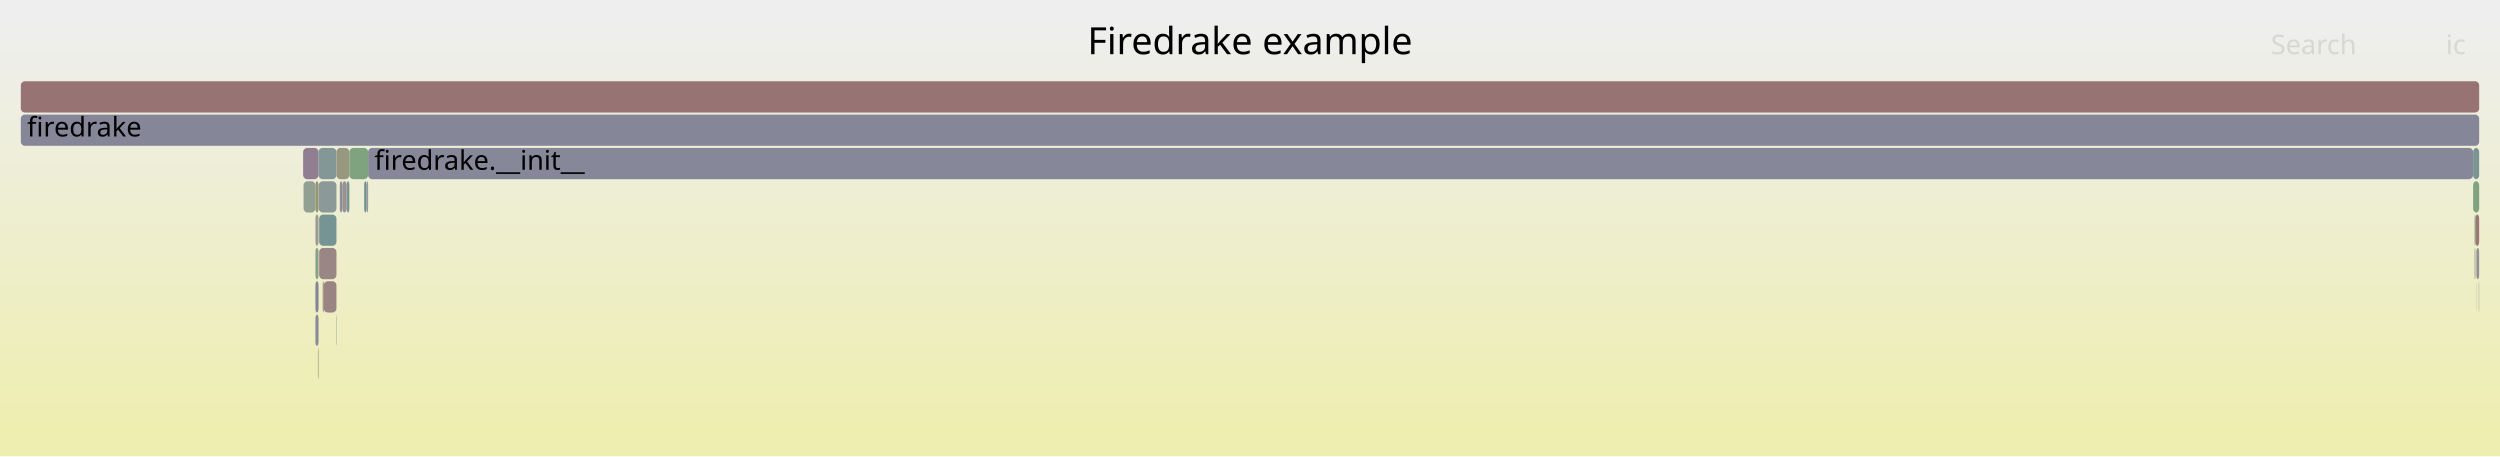
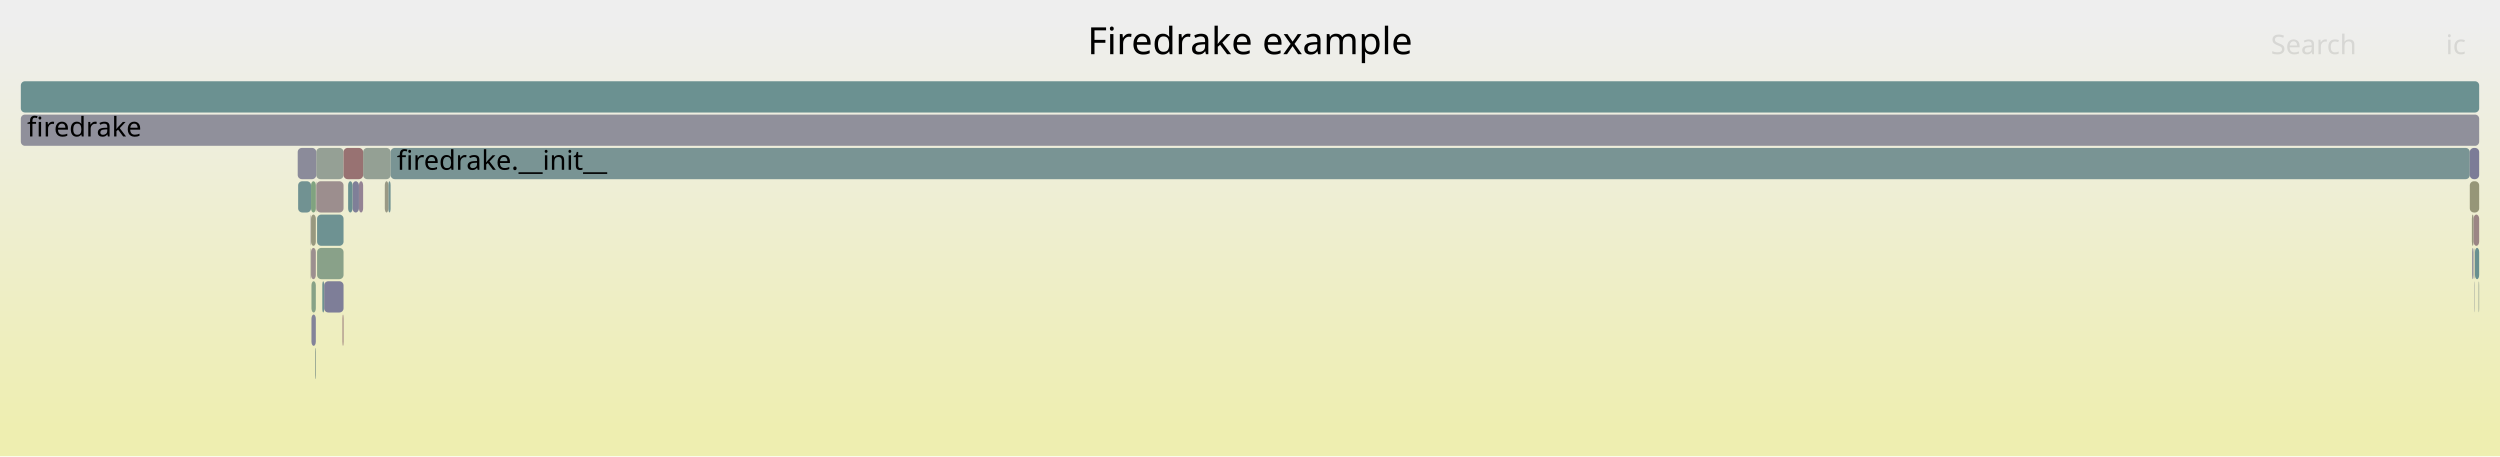
<svg xmlns="http://www.w3.org/2000/svg" version="1.1" width="1200" height="219" viewBox="0 0 1200 219">
  <defs>
    <linearGradient id="background" y1="0" y2="1" x1="0" x2="0">
      <stop stop-color="#eeeeee" offset="5%" />
      <stop stop-color="#eeeeb0" offset="95%" />
    </linearGradient>
  </defs>
  <style type="text/css">
	text { font-family:Verdana; font-size:13px; fill:rgb(0,0,0); }
	#search, #ignorecase { opacity:0.1; cursor:pointer; }
	#search:hover, #search.show, #ignorecase:hover, #ignorecase.show { opacity:1; }
	#subtitle { text-anchor:middle; font-color:rgb(160,160,160); }
	#title { text-anchor:middle; font-size:18px}
	#unzoom { cursor:pointer; }
	#frames &gt; *:hover { stroke:black; stroke-width:0.5; cursor:pointer; }
	.hide { display:none; }
	.parent { opacity:0.5; }
</style>
  <rect x="0.0" y="0" width="1200.0" height="219.0" fill="url(#background)" />
  <text id="title" x="600.00" y="26">Firedrake example</text>
  <text id="details" x="10.00" y="201"> </text>
  <text id="unzoom" x="10.00" y="26" class="hide">Reset Zoom</text>
  <text id="search" x="1090.00" y="26">Search</text>
  <text id="ignorecase" x="1174.00" y="26">ic</text>
  <text id="matched" x="1090.00" y="201"> </text>
  <g id="frames">
    <g>
-       <rect x="145.5" y="71" width="7.4" height="15.0" fill="rgb(145.364,125.619,145.364)" rx="2" ry="2" />
-       <text x="148.50" y="81.5" />
+       <rect x="164.4" y="151" width="0.5" height="15.0" fill="rgb(153.529,123.724,123.724)" rx="2" ry="2" />
+       <text x="167.43" y="161.5" />
    </g>
    <g>
-       <rect x="152.9" y="71" width="8.6" height="15.0" fill="rgb(131.809,151.21,151.21)" rx="2" ry="2" />
-       <text x="155.87" y="81.5" />
+       <rect x="149.3" y="87" width="2.3" height="15.0" fill="rgb(127.594,162.95,127.594)" rx="2" ry="2" />
+       <text x="152.33" y="97.5" />
    </g>
    <g>
-       <rect x="1188.6" y="119" width="0.1" height="15.0" fill="rgb(150.305,150.305,120.707)" rx="2" ry="2" />
-       <text x="1191.60" y="129.5" />
+       <rect x="1186.5" y="103" width="0.8" height="15.0" fill="rgb(151.522,151.522,126.606)" rx="2" ry="2" />
+       <text x="1189.50" y="113.5" />
    </g>
    <g>
-       <rect x="151.4" y="103" width="1.5" height="15.0" fill="rgb(155.803,155.803,147.353)" rx="2" ry="2" />
-       <text x="154.39" y="113.5" />
+       <rect x="186.4" y="87" width="1.1" height="15.0" fill="rgb(115.306,146.931,146.931)" rx="2" ry="2" />
+       <text x="189.44" y="97.5" />
    </g>
    <g>
-       <rect x="151.4" y="87" width="1.5" height="15.0" fill="rgb(149.277,149.277,115.728)" rx="2" ry="2" />
-       <text x="154.39" y="97.5" />
+       <rect x="154.7" y="135" width="0.9" height="15.0" fill="rgb(109.224,145.354,145.354)" rx="2" ry="2" />
+       <text x="157.71" y="145.5" />
    </g>
    <g>
-       <rect x="1189.8" y="135" width="0.2" height="15.0" fill="rgb(146.922,159.803,146.922)" rx="2" ry="2" />
-       <text x="1192.80" y="145.5" />
+       <rect x="1187.3" y="103" width="2.7" height="15.0" fill="rgb(154.781,133.322,133.322)" rx="2" ry="2" />
+       <text x="1190.30" y="113.5" />
    </g>
    <g>
-       <rect x="166.4" y="87" width="1.3" height="15.0" fill="rgb(122.827,148.881,148.881)" rx="2" ry="2" />
-       <text x="169.43" y="97.5" />
+       <rect x="172.3" y="87" width="2.0" height="15.0" fill="rgb(147.59,131.323,147.59)" rx="2" ry="2" />
+       <text x="175.34" y="97.5" />
    </g>
    <g>
-       <rect x="176.7" y="71" width="1010.4" height="15.0" fill="rgb(134.871,134.871,153.523)" rx="2" ry="2" />
-       <text x="179.71" y="81.5">firedrake.__init__</text>
+       <rect x="143.1" y="87" width="6.2" height="15.0" fill="rgb(112.863,146.298,146.298)" rx="2" ry="2" />
+       <text x="146.09" y="97.5" />
    </g>
    <g>
-       <rect x="1187.1" y="87" width="2.9" height="15.0" fill="rgb(126.631,163.107,126.631)" rx="2" ry="2" />
-       <text x="1190.13" y="97.5" />
+       <rect x="151.8" y="71" width="13.1" height="15.0" fill="rgb(148.604,159.53,148.604)" rx="2" ry="2" />
+       <text x="154.78" y="81.5" />
    </g>
    <g>
-       <rect x="164.3" y="87" width="2.1" height="15.0" fill="rgb(156.448,146.103,146.103)" rx="2" ry="2" />
-       <text x="167.29" y="97.5" />
+       <rect x="149.5" y="151" width="2.1" height="15.0" fill="rgb(131.175,131.175,152.808)" rx="2" ry="2" />
+       <text x="152.49" y="161.5" />
    </g>
    <g>
-       <rect x="151.4" y="135" width="1.5" height="15.0" fill="rgb(132.084,132.084,152.984)" rx="2" ry="2" />
-       <text x="154.39" y="145.5" />
+       <rect x="151.6" y="87" width="0.2" height="15.0" fill="rgb(150.985,150.985,124.003)" rx="2" ry="2" />
+       <text x="154.62" y="97.5" />
    </g>
    <g>
-       <rect x="151.4" y="151" width="1.5" height="15.0" fill="rgb(137.292,137.292,153.992)" rx="2" ry="2" />
-       <text x="154.39" y="161.5" />
+       <rect x="151.2" y="167" width="0.4" height="15.0" fill="rgb(143.192,160.411,143.192)" rx="2" ry="2" />
+       <text x="154.22" y="177.5" />
    </g>
    <g>
-       <rect x="145.7" y="87" width="5.7" height="15.0" fill="rgb(145.847,159.978,145.847)" rx="2" ry="2" />
-       <text x="148.69" y="97.5" />
+       <rect x="1188.0" y="119" width="2.0" height="15.0" fill="rgb(105.022,144.265,144.265)" rx="2" ry="2" />
+       <text x="1191.04" y="129.5" />
    </g>
    <g>
-       <rect x="1187.8" y="103" width="0.4" height="15.0" fill="rgb(123.682,163.587,123.682)" rx="2" ry="2" />
-       <text x="1190.80" y="113.5" />
+       <rect x="149.3" y="119" width="2.3" height="15.0" fill="rgb(156.013,142.769,142.769)" rx="2" ry="2" />
+       <text x="152.33" y="129.5" />
    </g>
    <g>
-       <rect x="153.2" y="119" width="8.3" height="15.0" fill="rgb(154.893,134.181,134.181)" rx="2" ry="2" />
-       <text x="156.16" y="129.5" />
+       <rect x="149.1" y="119" width="0.2" height="15.0" fill="rgb(153.559,153.559,136.476)" rx="2" ry="2" />
+       <text x="152.13" y="129.5" />
    </g>
    <g>
-       <rect x="152.6" y="167" width="0.3" height="15.0" fill="rgb(151.144,151.144,124.776)" rx="2" ry="2" />
-       <text x="155.62" y="177.5" />
+       <rect x="142.9" y="71" width="8.9" height="15.0" fill="rgb(139.084,139.084,154.339)" rx="2" ry="2" />
+       <text x="145.93" y="81.5" />
    </g>
    <g>
-       <rect x="1187.1" y="71" width="2.9" height="15.0" fill="rgb(123.136,148.961,148.961)" rx="2" ry="2" />
-       <text x="1190.13" y="81.5" />
+       <rect x="1185.5" y="87" width="4.5" height="15.0" fill="rgb(150.076,150.076,119.599)" rx="2" ry="2" />
+       <text x="1188.52" y="97.5" />
    </g>
    <g>
-       <rect x="1187.8" y="119" width="0.4" height="15.0" fill="rgb(152.664,152.664,132.14)" rx="2" ry="2" />
-       <text x="1190.80" y="129.5" />
+       <rect x="174.3" y="71" width="13.2" height="15.0" fill="rgb(148.082,159.615,148.082)" rx="2" ry="2" />
+       <text x="177.27" y="81.5" />
    </g>
    <g>
-       <rect x="154.9" y="135" width="0.5" height="15.0" fill="rgb(154.108,128.162,128.162)" rx="2" ry="2" />
-       <text x="157.86" y="145.5" />
+       <rect x="187.5" y="71" width="998.0" height="15.0" fill="rgb(121.114,148.437,148.437)" rx="2" ry="2" />
+       <text x="190.49" y="81.5">firedrake.__init__</text>
    </g>
    <g>
-       <rect x="163.1" y="87" width="1.2" height="15.0" fill="rgb(142.858,142.858,155.069)" rx="2" ry="2" />
-       <text x="166.07" y="97.5" />
+       <rect x="10.0" y="55" width="1180.0" height="15.0" fill="rgb(144.429,144.429,155.373)" rx="2" ry="2" />
+       <text x="13.00" y="65.5">firedrake</text>
    </g>
    <g>
-       <rect x="174.8" y="87" width="1.2" height="15.0" fill="rgb(112.264,146.143,146.143)" rx="2" ry="2" />
-       <text x="177.77" y="97.5" />
+       <rect x="149.5" y="135" width="2.1" height="15.0" fill="rgb(134.946,161.753,134.946)" rx="2" ry="2" />
+       <text x="152.49" y="145.5" />
    </g>
    <g>
-       <rect x="155.4" y="135" width="6.1" height="15.0" fill="rgb(154.456,130.831,130.831)" rx="2" ry="2" />
-       <text x="158.43" y="145.5" />
+       <rect x="149.1" y="103" width="0.2" height="15.0" fill="rgb(152.434,143.738,152.434)" rx="2" ry="2" />
+       <text x="152.13" y="113.5" />
    </g>
    <g>
-       <rect x="176.0" y="87" width="0.7" height="15.0" fill="rgb(145.628,154.792,154.792)" rx="2" ry="2" />
-       <text x="178.97" y="97.5" />
+       <rect x="169.2" y="87" width="3.1" height="15.0" fill="rgb(126.859,126.859,151.973)" rx="2" ry="2" />
+       <text x="172.22" y="97.5" />
    </g>
    <g>
-       <rect x="167.7" y="71" width="9.0" height="15.0" fill="rgb(126.875,163.067,126.875)" rx="2" ry="2" />
-       <text x="170.71" y="81.5" />
+       <rect x="1189.7" y="135" width="0.3" height="15.0" fill="rgb(145.221,160.08,145.221)" rx="2" ry="2" />
+       <text x="1192.71" y="145.5" />
    </g>
    <g>
-       <rect x="1188.7" y="119" width="1.3" height="15.0" fill="rgb(146.272,146.272,155.73)" rx="2" ry="2" />
-       <text x="1191.75" y="129.5" />
+       <rect x="167.1" y="87" width="2.1" height="15.0" fill="rgb(105.624,144.421,144.421)" rx="2" ry="2" />
+       <text x="170.10" y="97.5" />
    </g>
    <g>
-       <rect x="161.3" y="151" width="0.2" height="15.0" fill="rgb(144.194,154.421,154.421)" rx="2" ry="2" />
-       <text x="164.25" y="161.5" />
+       <rect x="184.7" y="87" width="1.7" height="15.0" fill="rgb(152.819,152.819,132.89)" rx="2" ry="2" />
+       <text x="187.71" y="97.5" />
    </g>
    <g>
-       <rect x="1188.2" y="103" width="1.8" height="15.0" fill="rgb(152.921,119.058,119.058)" rx="2" ry="2" />
-       <text x="1191.24" y="113.5" />
+       <rect x="1185.5" y="71" width="4.5" height="15.0" fill="rgb(124.262,124.262,151.47)" rx="2" ry="2" />
+       <text x="1188.52" y="81.5" />
    </g>
    <g>
-       <rect x="153.0" y="87" width="8.5" height="15.0" fill="rgb(138.721,153.002,153.002)" rx="2" ry="2" />
-       <text x="156.03" y="97.5" />
+       <rect x="155.6" y="135" width="9.3" height="15.0" fill="rgb(126.166,126.166,151.839)" rx="2" ry="2" />
+       <text x="158.58" y="145.5" />
    </g>
    <g>
-       <rect x="10.0" y="39" width="1180.0" height="15.0" fill="rgb(152.332,114.546,114.546)" rx="2" ry="2" />
+       <rect x="1187.8" y="119" width="0.2" height="15.0" fill="rgb(153.805,153.805,137.672)" rx="2" ry="2" />
+       <text x="1190.83" y="129.5" />
+     </g>
+     <g>
+       <rect x="164.9" y="71" width="9.4" height="15.0" fill="rgb(152.256,113.965,113.965)" rx="2" ry="2" />
+       <text x="167.86" y="81.5" />
+     </g>
+     <g>
+       <rect x="151.8" y="87" width="0.1" height="15.0" fill="rgb(117.985,117.985,150.255)" rx="2" ry="2" />
+       <text x="154.78" y="97.5" />
+     </g>
+     <g>
+       <rect x="1187.8" y="135" width="0.2" height="15.0" fill="rgb(147.055,155.162,155.162)" rx="2" ry="2" />
+       <text x="1190.83" y="145.5" />
+     </g>
+     <g>
+       <rect x="1186.6" y="119" width="0.7" height="15.0" fill="rgb(144.942,144.942,155.473)" rx="2" ry="2" />
+       <text x="1189.64" y="129.5" />
+     </g>
+     <g>
+       <rect x="152.2" y="103" width="12.7" height="15.0" fill="rgb(109.805,145.505,145.505)" rx="2" ry="2" />
+       <text x="155.15" y="113.5" />
+     </g>
+     <g>
+       <rect x="149.3" y="103" width="2.3" height="15.0" fill="rgb(151.549,151.549,126.735)" rx="2" ry="2" />
+       <text x="152.33" y="113.5" />
+     </g>
+     <g>
+       <rect x="10.0" y="39" width="1180.0" height="15.0" fill="rgb(107.332,144.864,144.864)" rx="2" ry="2" />
      <text x="13.00" y="49.5" />
    </g>
    <g>
-       <rect x="151.4" y="119" width="1.5" height="15.0" fill="rgb(137.387,161.356,137.387)" rx="2" ry="2" />
-       <text x="154.39" y="129.5" />
+       <rect x="151.9" y="87" width="13.0" height="15.0" fill="rgb(155.957,142.337,142.337)" rx="2" ry="2" />
+       <text x="154.94" y="97.5" />
    </g>
    <g>
-       <rect x="1188.6" y="135" width="0.1" height="15.0" fill="rgb(153.651,153.651,136.925)" rx="2" ry="2" />
-       <text x="1191.60" y="145.5" />
-     </g>
-     <g>
-       <rect x="10.0" y="55" width="1180.0" height="15.0" fill="rgb(133.861,133.861,153.328)" rx="2" ry="2" />
-       <text x="13.00" y="65.5">firedrake</text>
-     </g>
-     <g>
-       <rect x="153.2" y="103" width="8.3" height="15.0" fill="rgb(117.527,147.507,147.507)" rx="2" ry="2" />
-       <text x="156.16" y="113.5" />
-     </g>
-     <g>
-       <rect x="161.5" y="71" width="6.2" height="15.0" fill="rgb(151.805,151.805,127.98)" rx="2" ry="2" />
-       <text x="164.51" y="81.5" />
+       <rect x="152.2" y="119" width="12.7" height="15.0" fill="rgb(136.718,161.465,136.718)" rx="2" ry="2" />
+       <text x="155.15" y="129.5" />
    </g>
  </g>
</svg>
